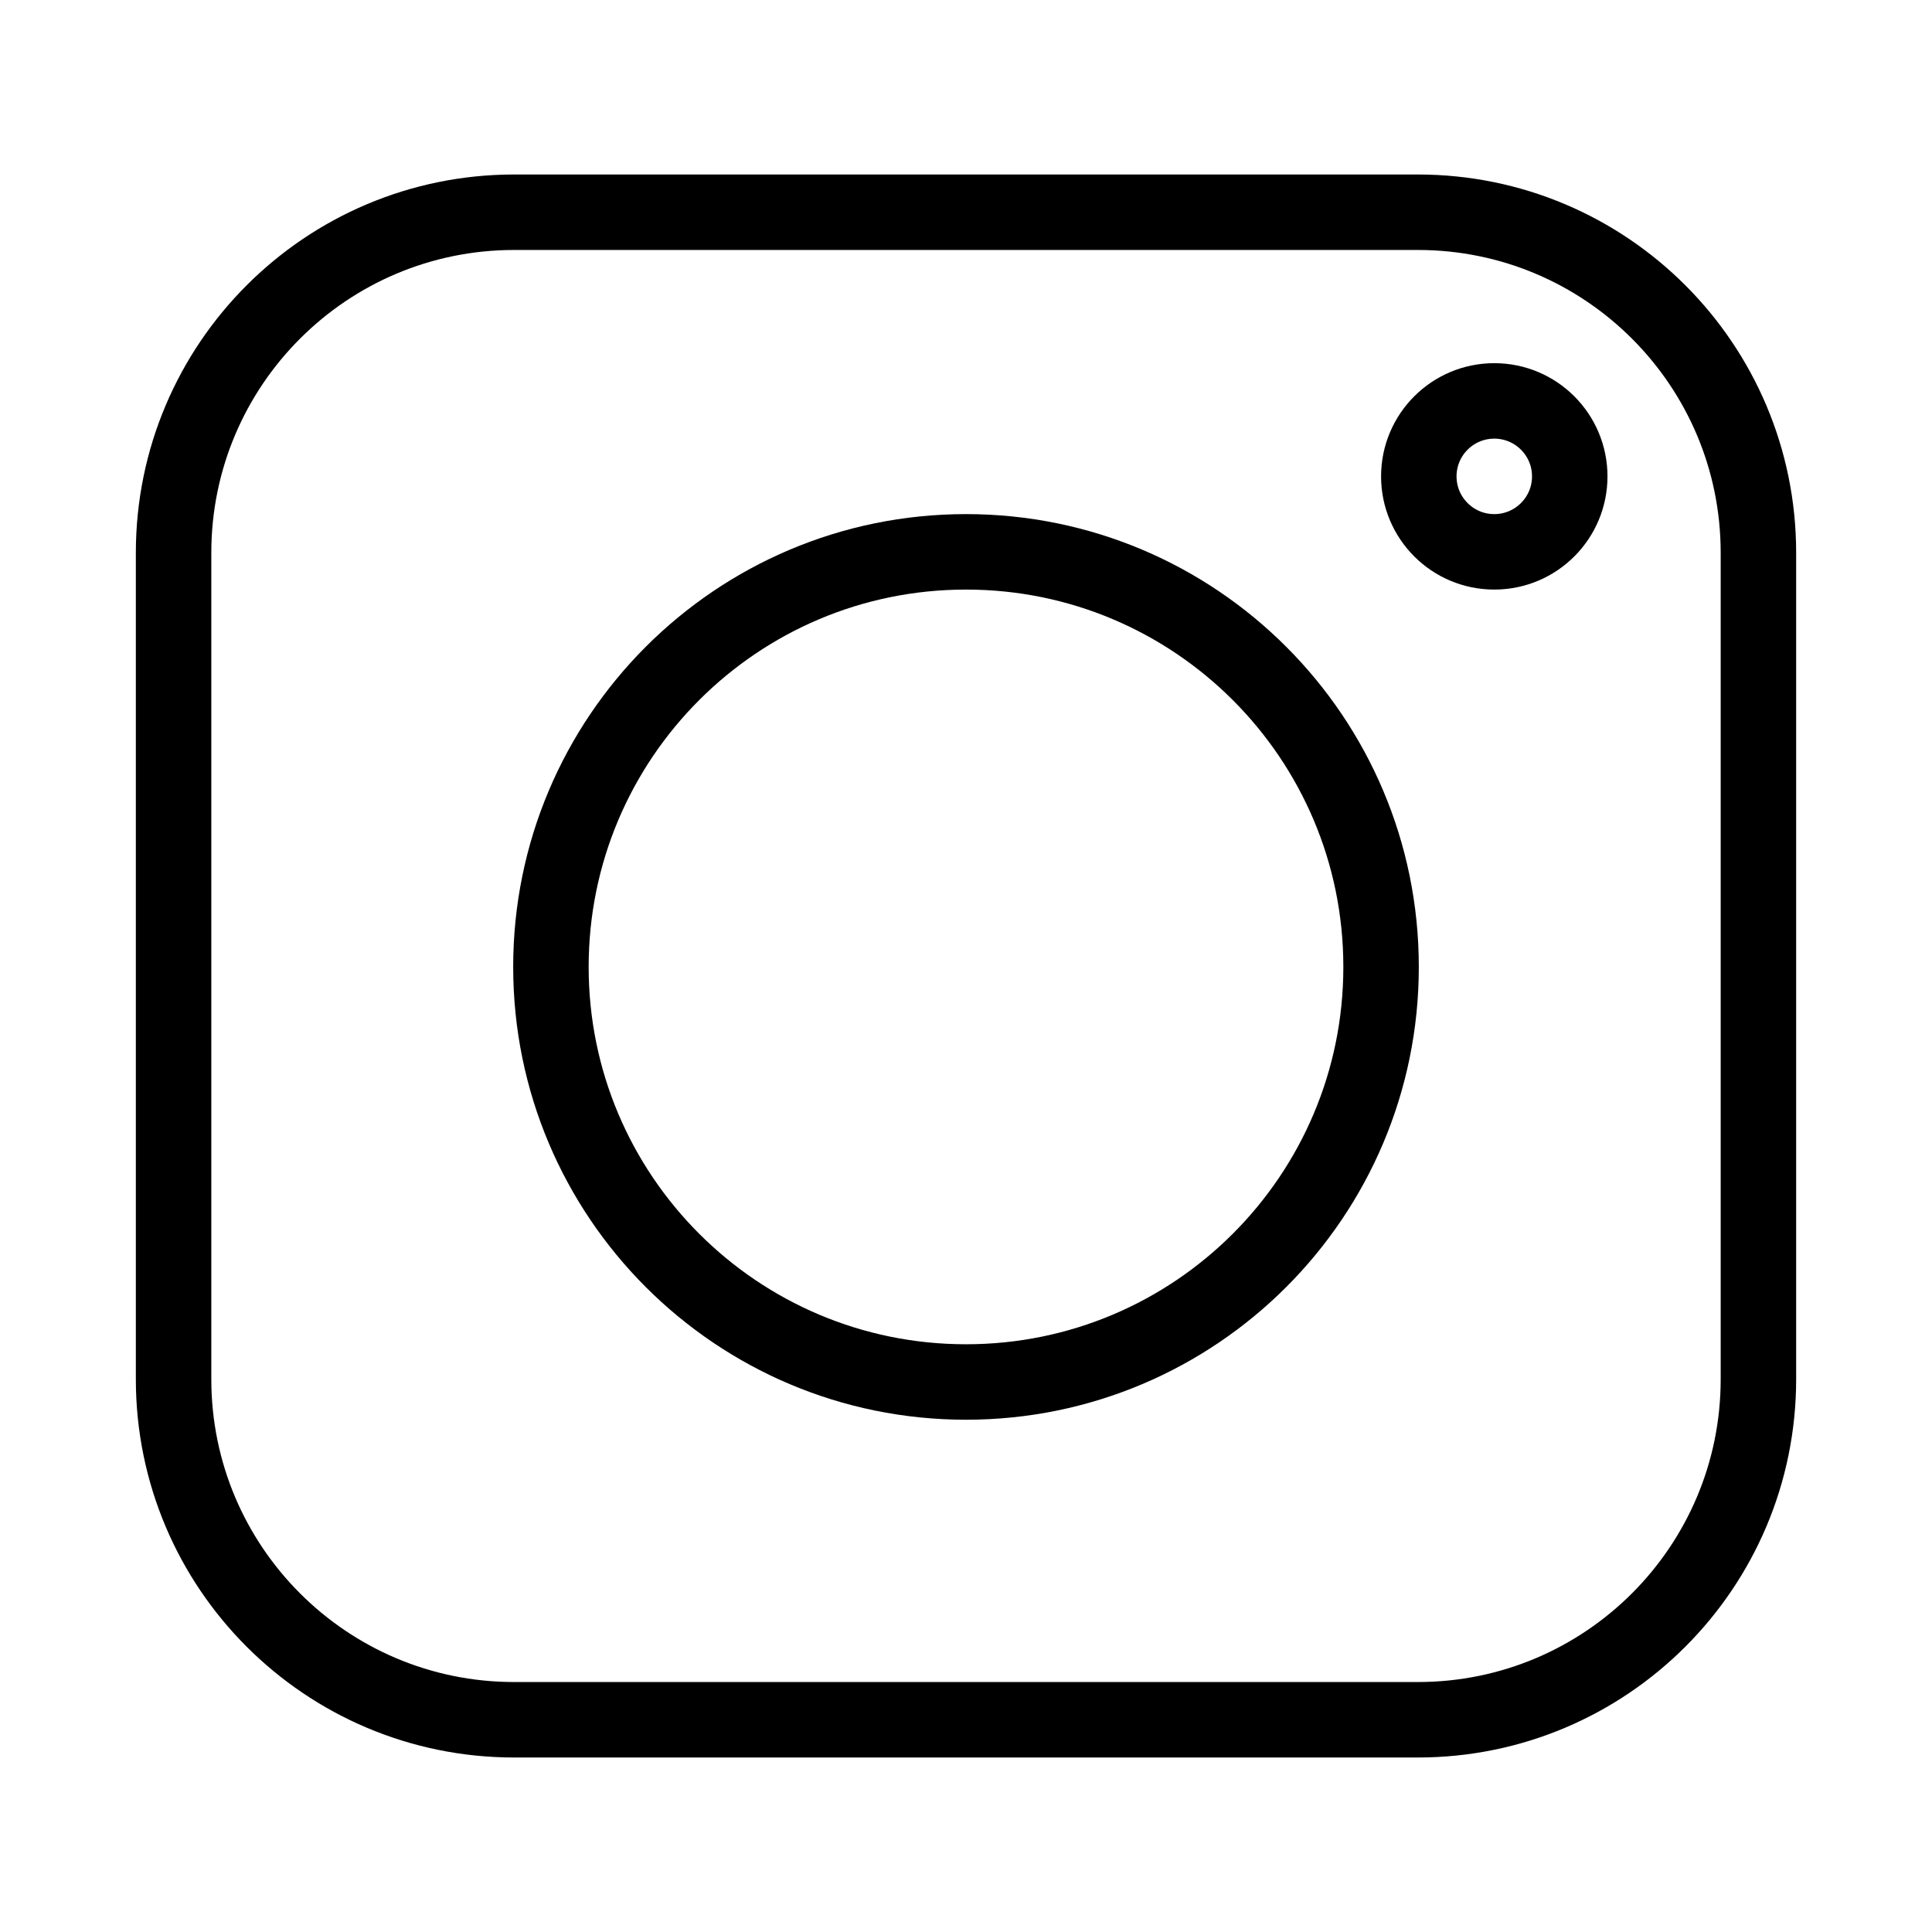
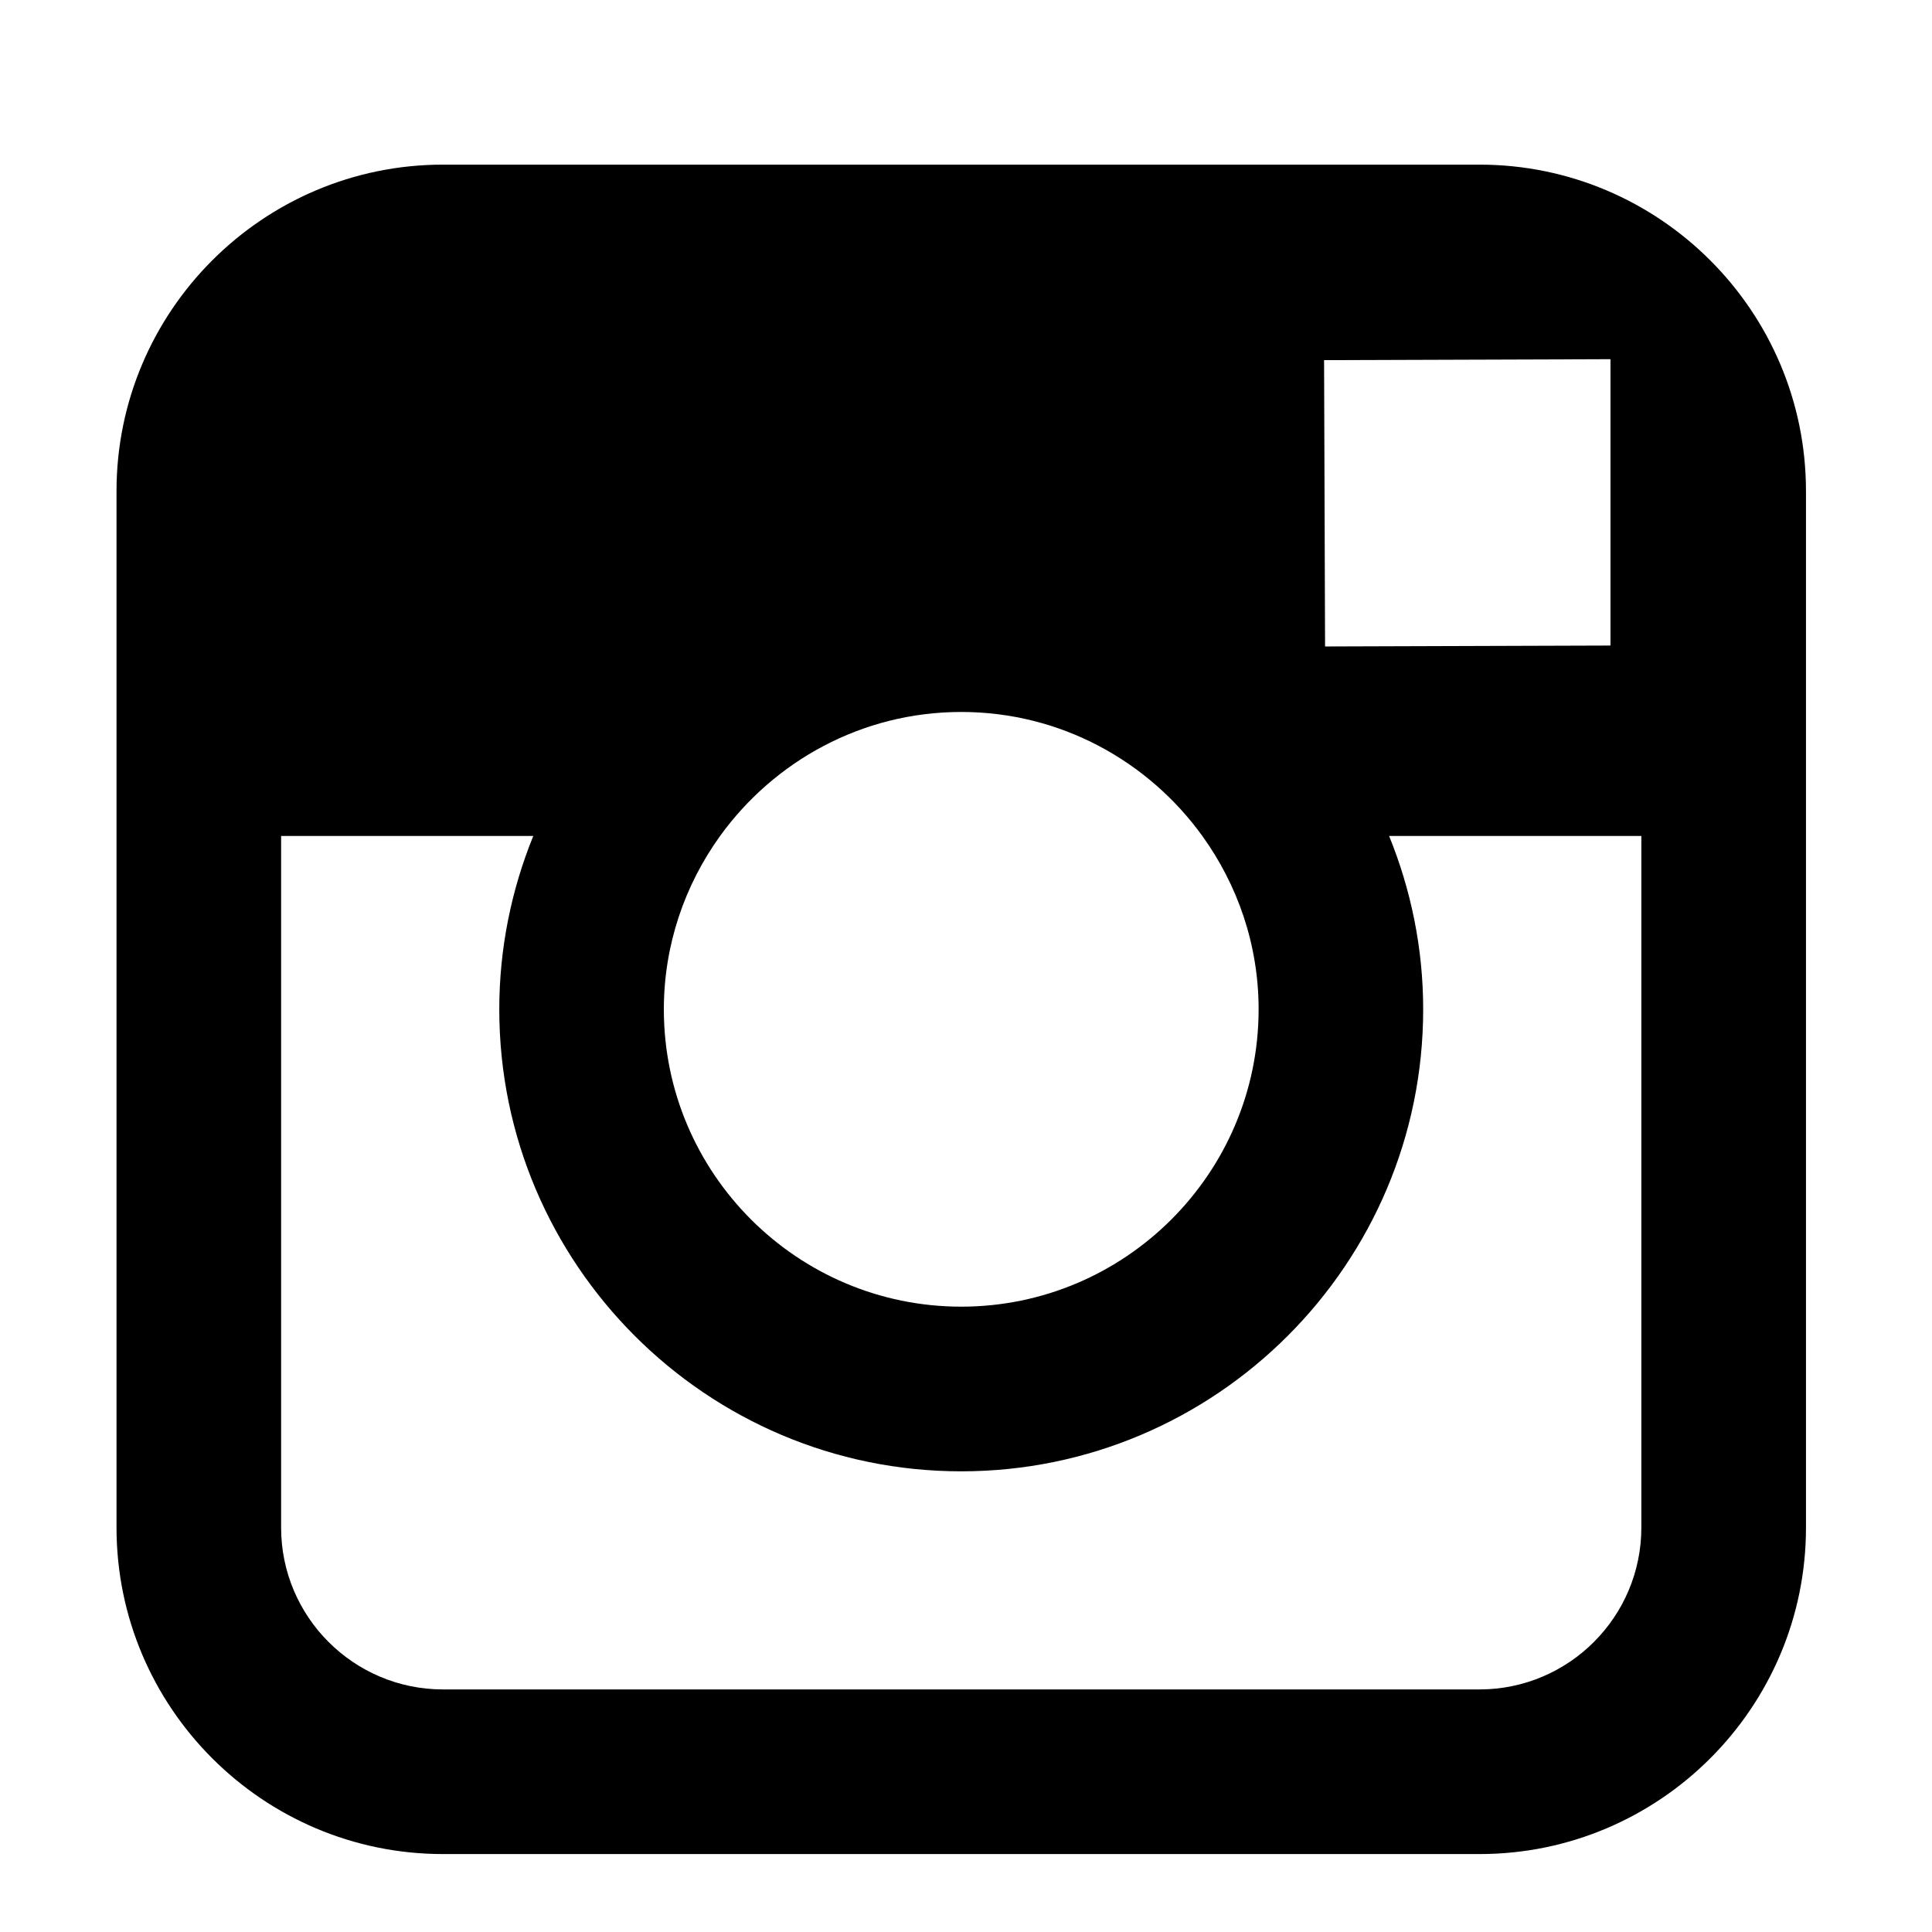
- <svg xmlns="http://www.w3.org/2000/svg" height="512px" style="enable-background:new 0 0 512 512;" version="1.1" viewBox="0 0 512 512" width="512px" xml:space="preserve">
-   <g id="comp_x5F_173-instagram">
-     <g>
-       <path d="    M375.744,455.756H136.256C86.409,455.756,46,415.348,46,365.501V146.5c0-49.847,40.409-90.256,90.256-90.256h239.488    C425.591,56.244,466,96.653,466,146.5v219.001C466,415.348,425.591,455.756,375.744,455.756z" style="fill:none;stroke:#000000;stroke-width:20;stroke-linecap:round;stroke-linejoin:round;stroke-miterlimit:10;" />
-       <circle cx="256" cy="256.244" r="110" style="fill:none;stroke:#000000;stroke-width:20;stroke-linecap:round;stroke-linejoin:round;stroke-miterlimit:10;" />
-       <circle cx="396" cy="126.244" r="20" style="fill:none;stroke:#000000;stroke-width:20;stroke-linecap:round;stroke-linejoin:round;stroke-miterlimit:10;" />
-     </g>
-   </g>
-   <g id="Layer_1" />
+ <svg xmlns="http://www.w3.org/2000/svg" enable-background="new 0 0 56.693 56.693" height="56.693px" id="Layer_1" version="1.1" viewBox="0 0 56.693 56.693" width="56.693px" xml:space="preserve">
+   <path d="M43.414,4.831H13c-5.283,0-9.581,4.297-9.581,9.58v10.12v20.295c0,5.283,4.298,9.58,9.581,9.58h30.415  c5.283,0,9.58-4.297,9.58-9.58V24.53v-10.12C52.994,9.127,48.697,4.831,43.414,4.831z M46.162,10.544l1.096-0.004v1.091v7.312  l-8.375,0.027l-0.029-8.402L46.162,10.544z M21.131,24.53c1.588-2.197,4.164-3.638,7.076-3.638s5.488,1.441,7.074,3.638  c1.033,1.434,1.652,3.188,1.652,5.088c0,4.811-3.918,8.725-8.727,8.725c-4.812,0-8.726-3.914-8.726-8.725  C19.481,27.718,20.098,25.964,21.131,24.53z M48.164,44.825c0,2.621-2.131,4.75-4.75,4.75H13c-2.62,0-4.751-2.129-4.751-4.75V24.53  h7.4c-0.639,1.572-0.998,3.289-0.998,5.088c0,7.473,6.08,13.557,13.556,13.557c7.475,0,13.555-6.084,13.555-13.557  c0-1.799-0.361-3.516-1-5.088h7.402V44.825z" />
</svg>
